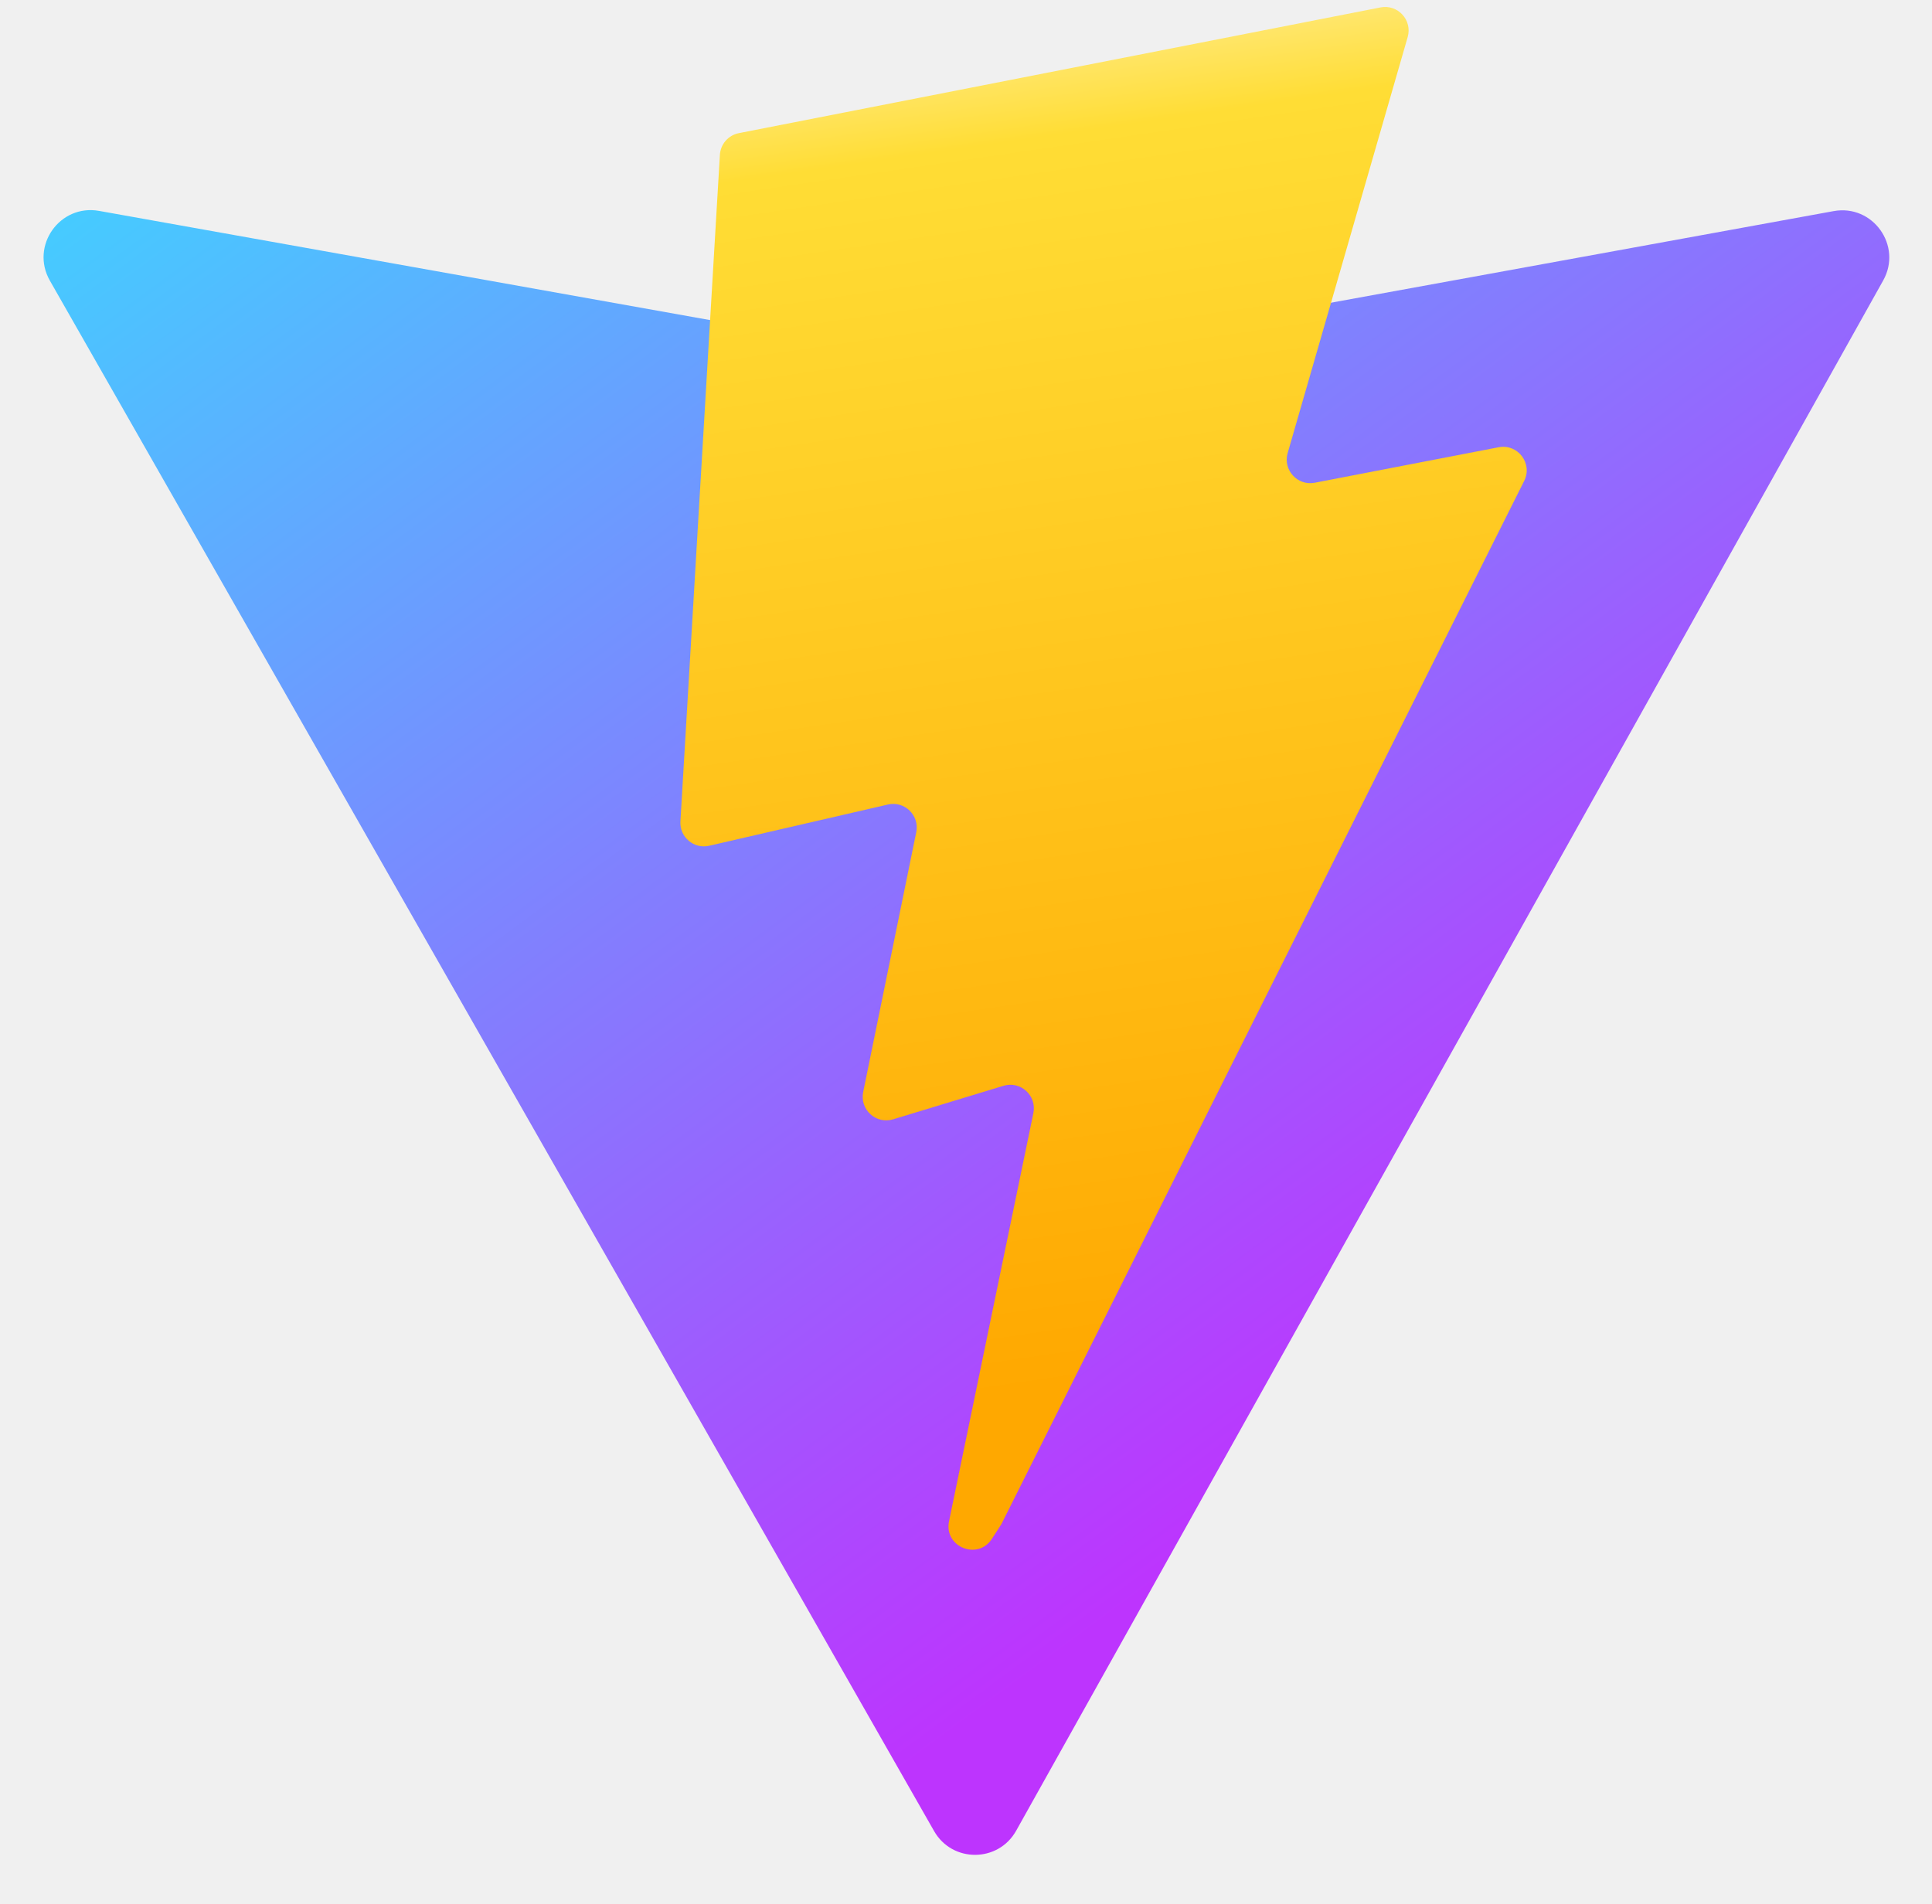
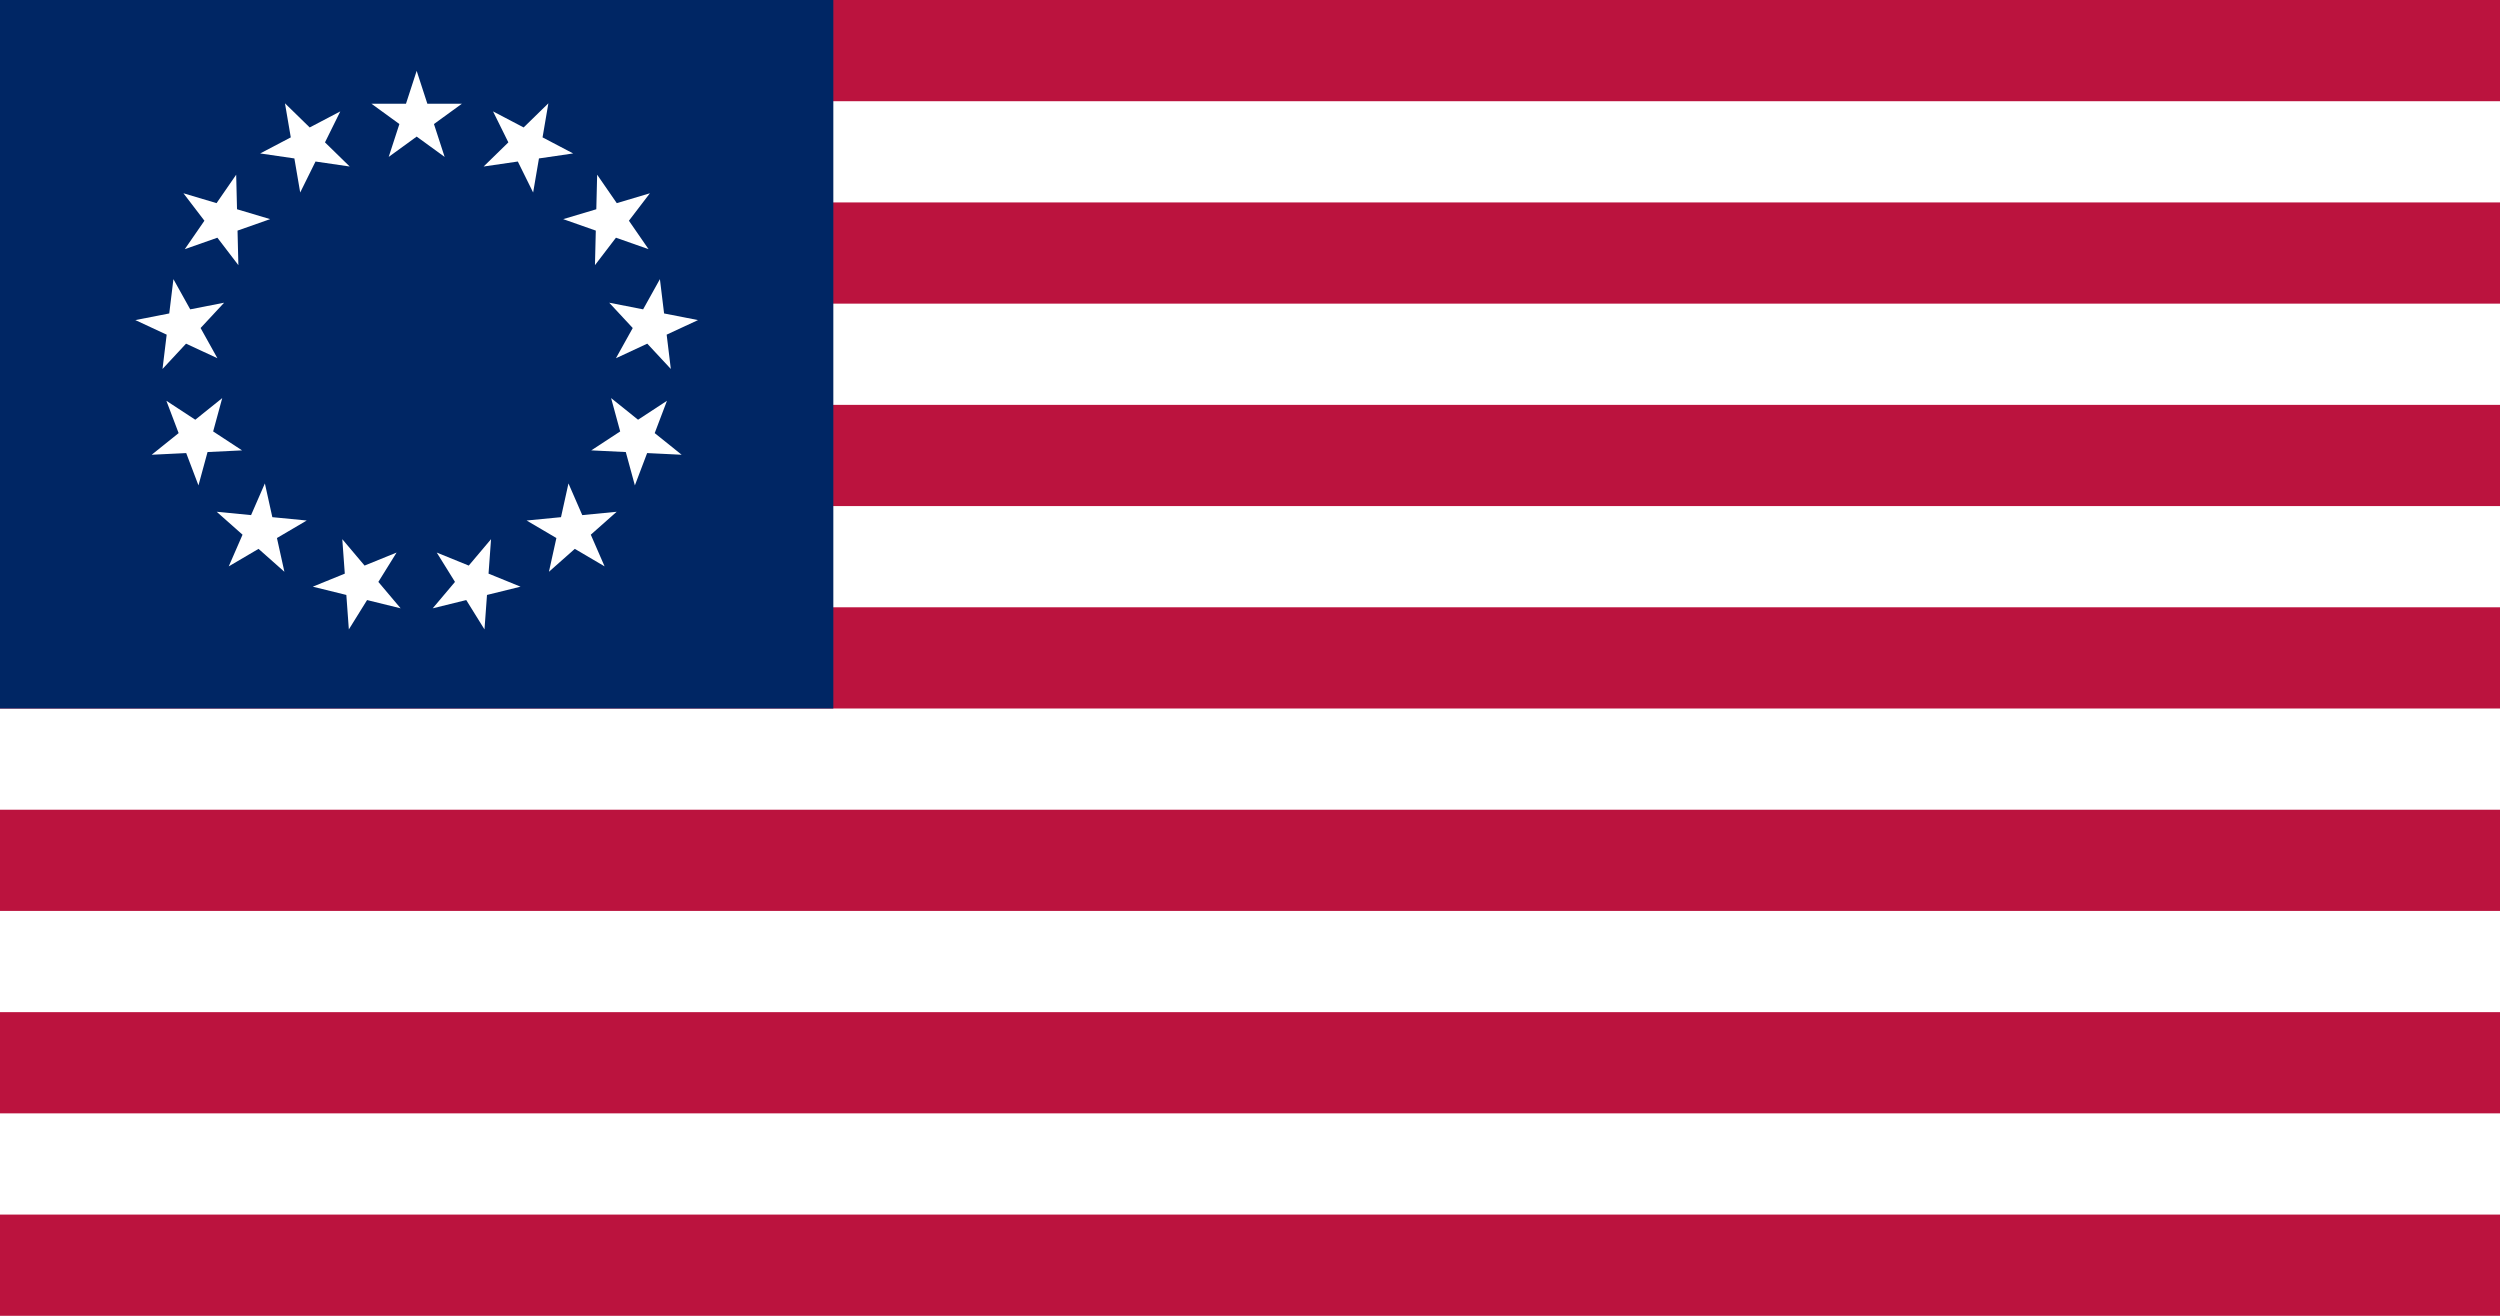
- <svg xmlns="http://www.w3.org/2000/svg" width="410" height="404" viewBox="0 0 410 404" fill="none">
-   <path d="M399.641 59.525L215.643 388.545C211.844 395.338 202.084 395.378 198.228 388.618L10.582 59.556C6.381 52.19 12.68 43.267 21.028 44.759L205.223 77.682C206.398 77.892 207.601 77.89 208.776 77.676L389.119 44.806C397.439 43.289 403.768 52.143 399.641 59.525Z" fill="url(#paint0_linear)" />
-   <path d="M292.965 1.574L156.801 28.255C154.563 28.694 152.906 30.59 152.771 32.866L144.395 174.33C144.198 177.662 147.258 180.248 150.51 179.498L188.42 170.749C191.967 169.931 195.172 173.055 194.443 176.622L183.18 231.775C182.422 235.487 185.907 238.661 189.532 237.56L212.947 230.446C216.577 229.344 220.065 232.527 219.297 236.242L201.398 322.875C200.278 328.294 207.486 331.249 210.492 326.603L212.5 323.5L323.454 102.072C325.312 98.365 322.108 94.137 318.036 94.923L279.014 102.454C275.347 103.161 272.227 99.746 273.262 96.158L298.731 7.867C299.767 4.273 296.636 0.855 292.965 1.574Z" fill="url(#paint1_linear)" />
-   <defs>
-     <linearGradient id="paint0_linear" x1="6" y1="33" x2="235" y2="344" gradientUnits="userSpaceOnUse">
-       <stop stop-color="#41D1FF" />
-       <stop offset="1" stop-color="#BD34FE" />
-     </linearGradient>
-     <linearGradient id="paint1_linear" x1="194.651" y1="8.818" x2="236.076" y2="292.989" gradientUnits="userSpaceOnUse">
-       <stop stop-color="#FFEA83" />
-       <stop offset="0.083" stop-color="#FFDD35" />
-       <stop offset="1" stop-color="#FFA800" />
-     </linearGradient>
-   </defs>
+ <svg xmlns="http://www.w3.org/2000/svg" xmlns:xlink="http://www.w3.org/1999/xlink" width="2470" height="1300" viewBox="0 0 2470 1300" id="svg2" version="1.1">
+   <defs id="defs36" />
+   <rect width="2470" height="1300" fill="#BF0A30" id="rect4" style="fill:#bb133e;fill-opacity:1" />
+   <g fill="#ffffff" id="g6">
+     <g id="Stripes3">
+       <rect id="Stripe" width="2470" height="100" y="100" />
+       <use xlink:href="#Stripe" y="200" id="use10" />
+       <use xlink:href="#Stripe" y="400" id="use12" />
+     </g>
+     <use xlink:href="#Stripes3" y="600" id="use14" />
+     <rect width="823.333" height="700" fill="#002868" id="rect16" style="fill:#002664;fill-opacity:1" />
+     <g transform="translate(411.6667,350)" id="g18">
+       <path transform="translate(0,-233)scale(0.047,0.047)" id="Star" d="M0-1000L-587.785,809.017L951.057-309.017H-951.057L587.785,809.017Z" />
+       <g id="Stars4">
+         <use xlink:href="#Star" transform="rotate(27.69231)" id="use22" />
+         <use xlink:href="#Star" transform="rotate(55.38462)" id="use24" />
+         <use xlink:href="#Star" transform="rotate(83.07692)" id="use26" />
+         <use xlink:href="#Star" transform="rotate(110.7692)" id="use28" />
+       </g>
+       <use xlink:href="#Stars4" transform="rotate(110.7692)" id="use30" />
+       <use xlink:href="#Stars4" transform="rotate(221.5385)" id="use32" />
+     </g>
+   </g>
</svg>
